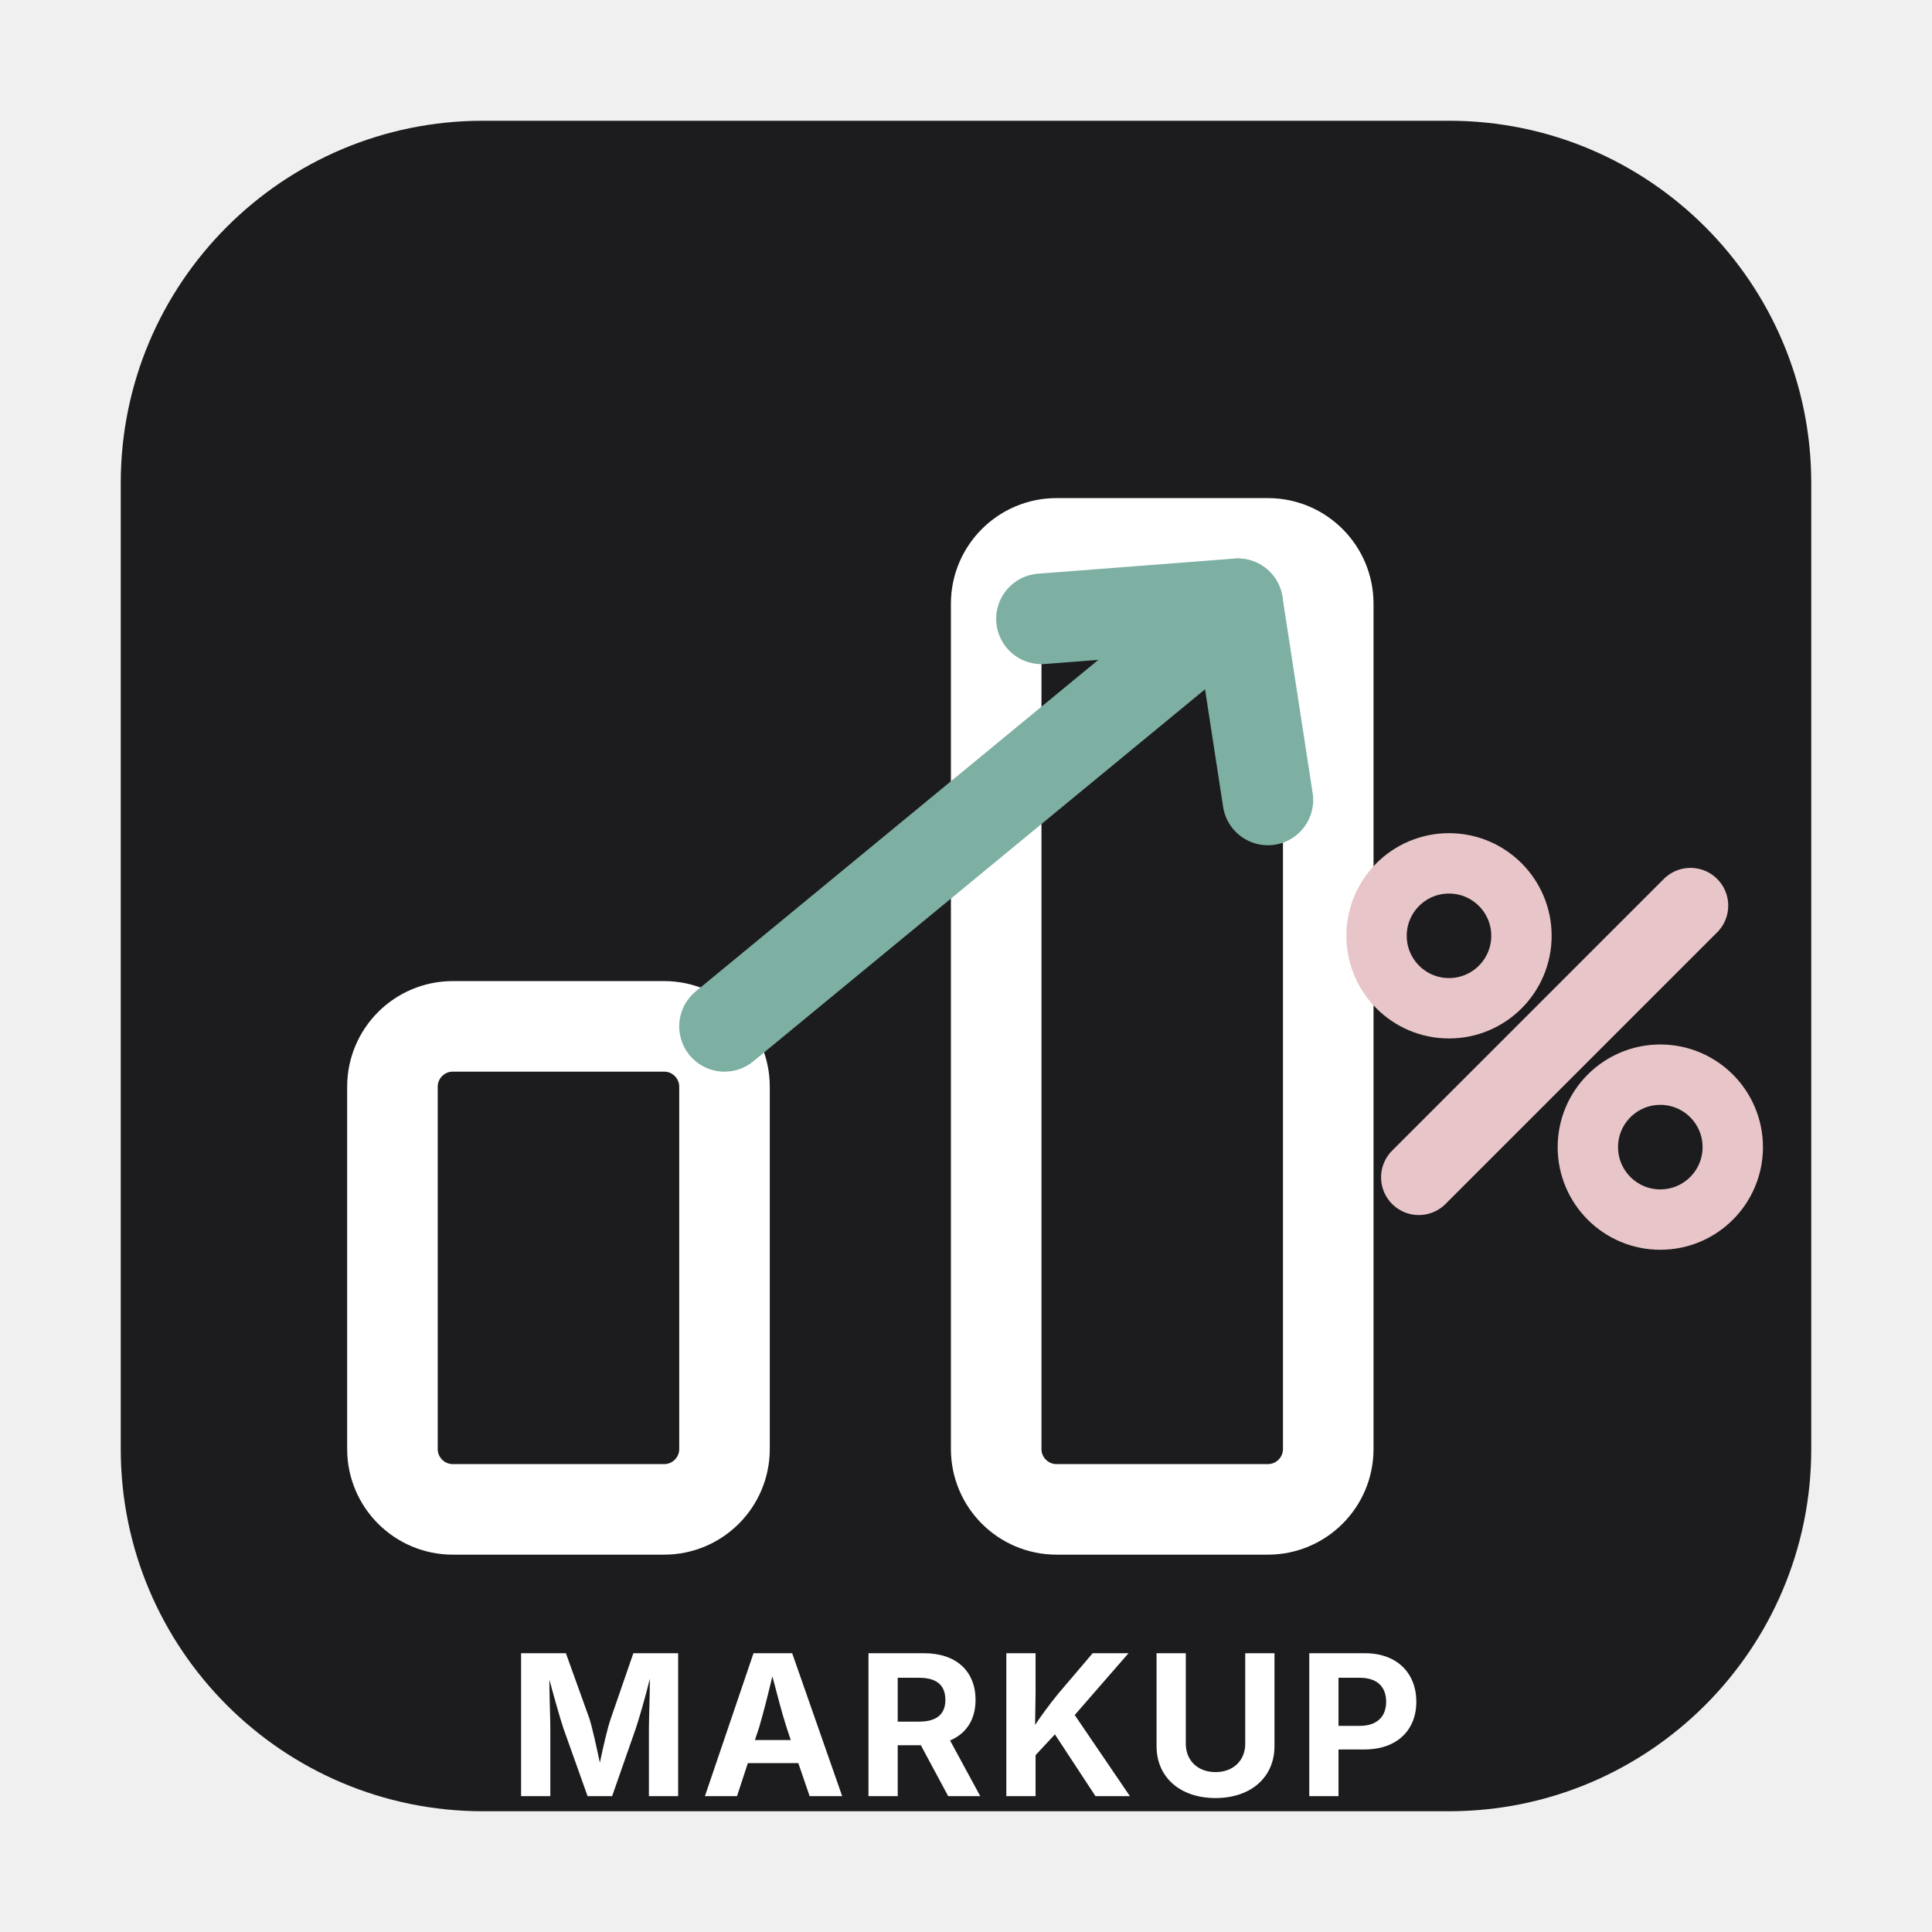
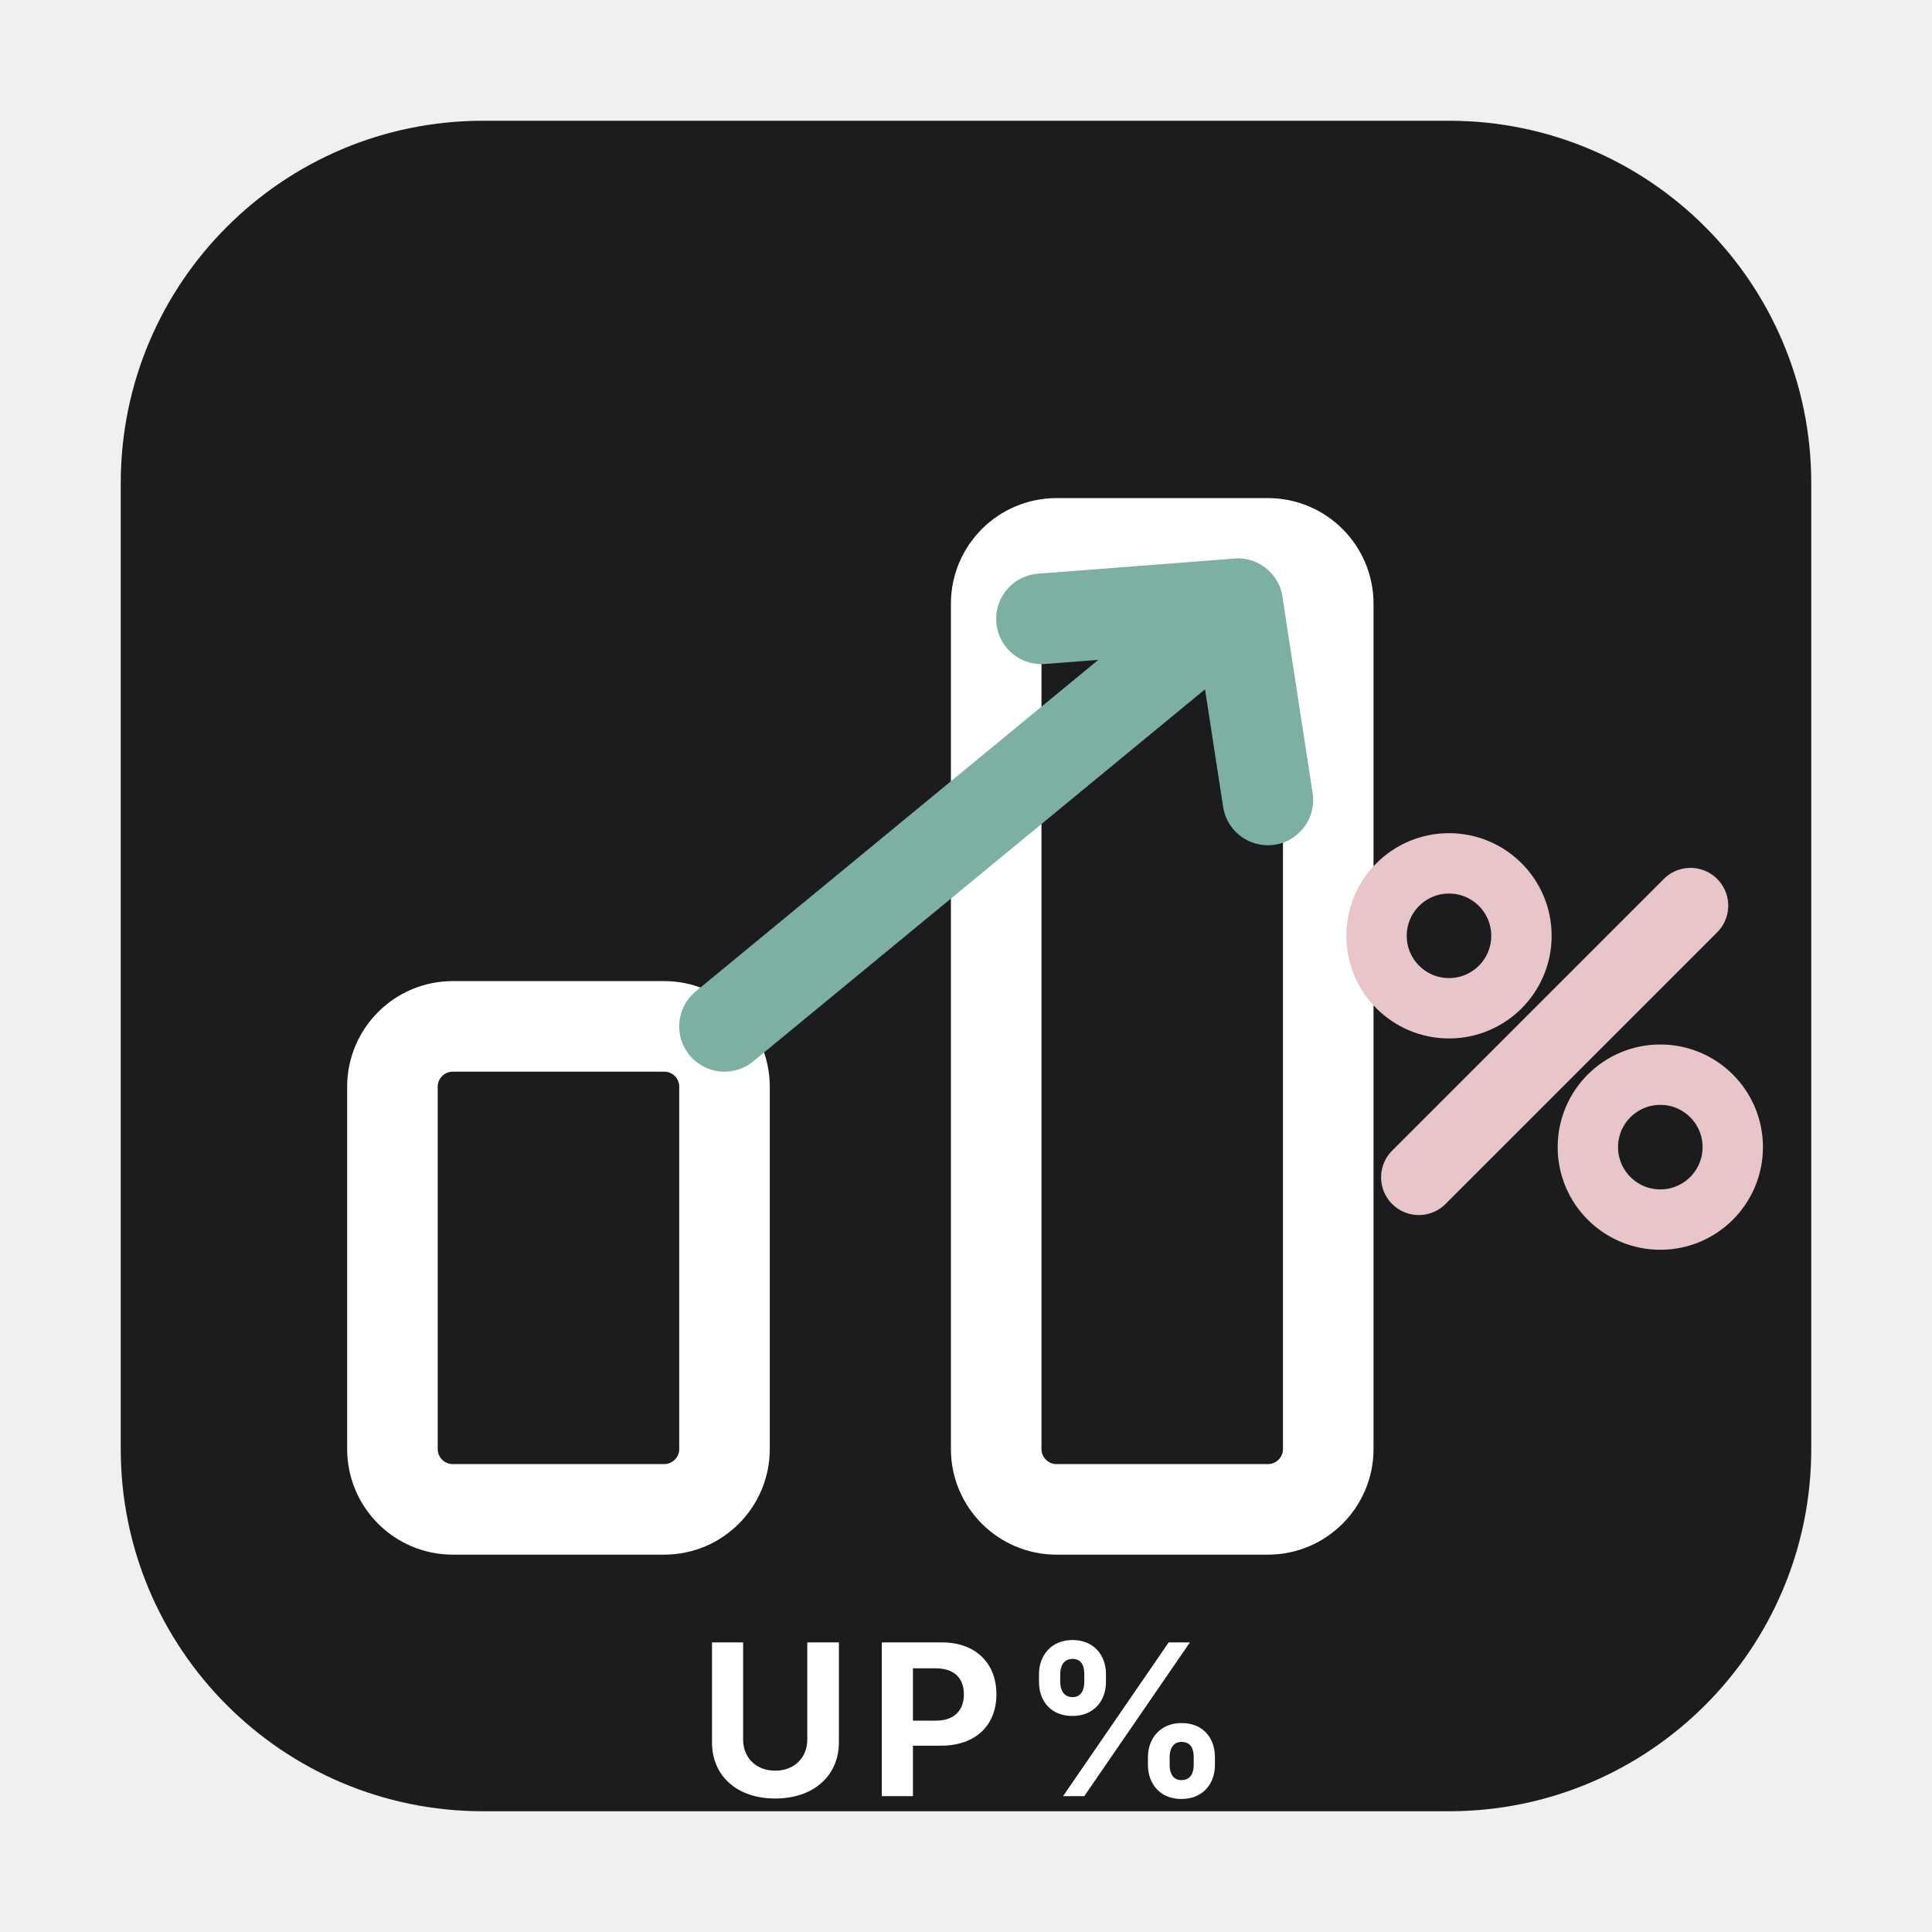
<svg xmlns="http://www.w3.org/2000/svg" viewBox="0 0 64 64" role="img" aria-labelledby="svg-minipictogram-markupcalculator-title svg-minipictogram-markupcalculator-desc">
  <rect x="4" y="4" width="56" height="56" rx="12" ry="12" fill="#1C1C1E" aria-hidden="true" />
  <rect x="13" y="34" width="11" height="16" rx="2" fill="none" stroke="#FFFFFF" stroke-width="3" />
  <rect x="33" y="18" width="11" height="32" rx="2" fill="none" stroke="#FFFFFF" stroke-width="3" />
  <line x1="24" y1="34" x2="41" y2="20" stroke="#7DAFA3" stroke-width="3" stroke-linecap="round" />
  <path d="M41 20 l-6.5 0.5 m6.5 -0.5 l1 6.5" fill="none" stroke="#7DAFA3" stroke-width="3" stroke-linecap="round" />
  <circle cx="48" cy="31" r="2.4" fill="none" stroke="#E8C5C9" stroke-width="2" />
  <circle cx="55" cy="38" r="2.4" fill="none" stroke="#E8C5C9" stroke-width="2" />
  <line x1="56" y1="30" x2="47" y2="39" stroke="#E8C5C9" stroke-width="2.5" stroke-linecap="round" />
-   <text x="32" y="59.5" text-anchor="middle" font-family="-apple-system, BlinkMacSystemFont, 'Segoe UI', sans-serif" font-size="6.5" font-weight="700" letter-spacing="0.3" fill="#FFFFFF">MARKUP</text>
+   <text x="32" y="59.5" text-anchor="middle" font-family="-apple-system, BlinkMacSystemFont, 'Segoe UI', sans-serif" font-size="7" font-weight="700" letter-spacing="0.5" fill="#FFFFFF">UP%</text>
</svg>
